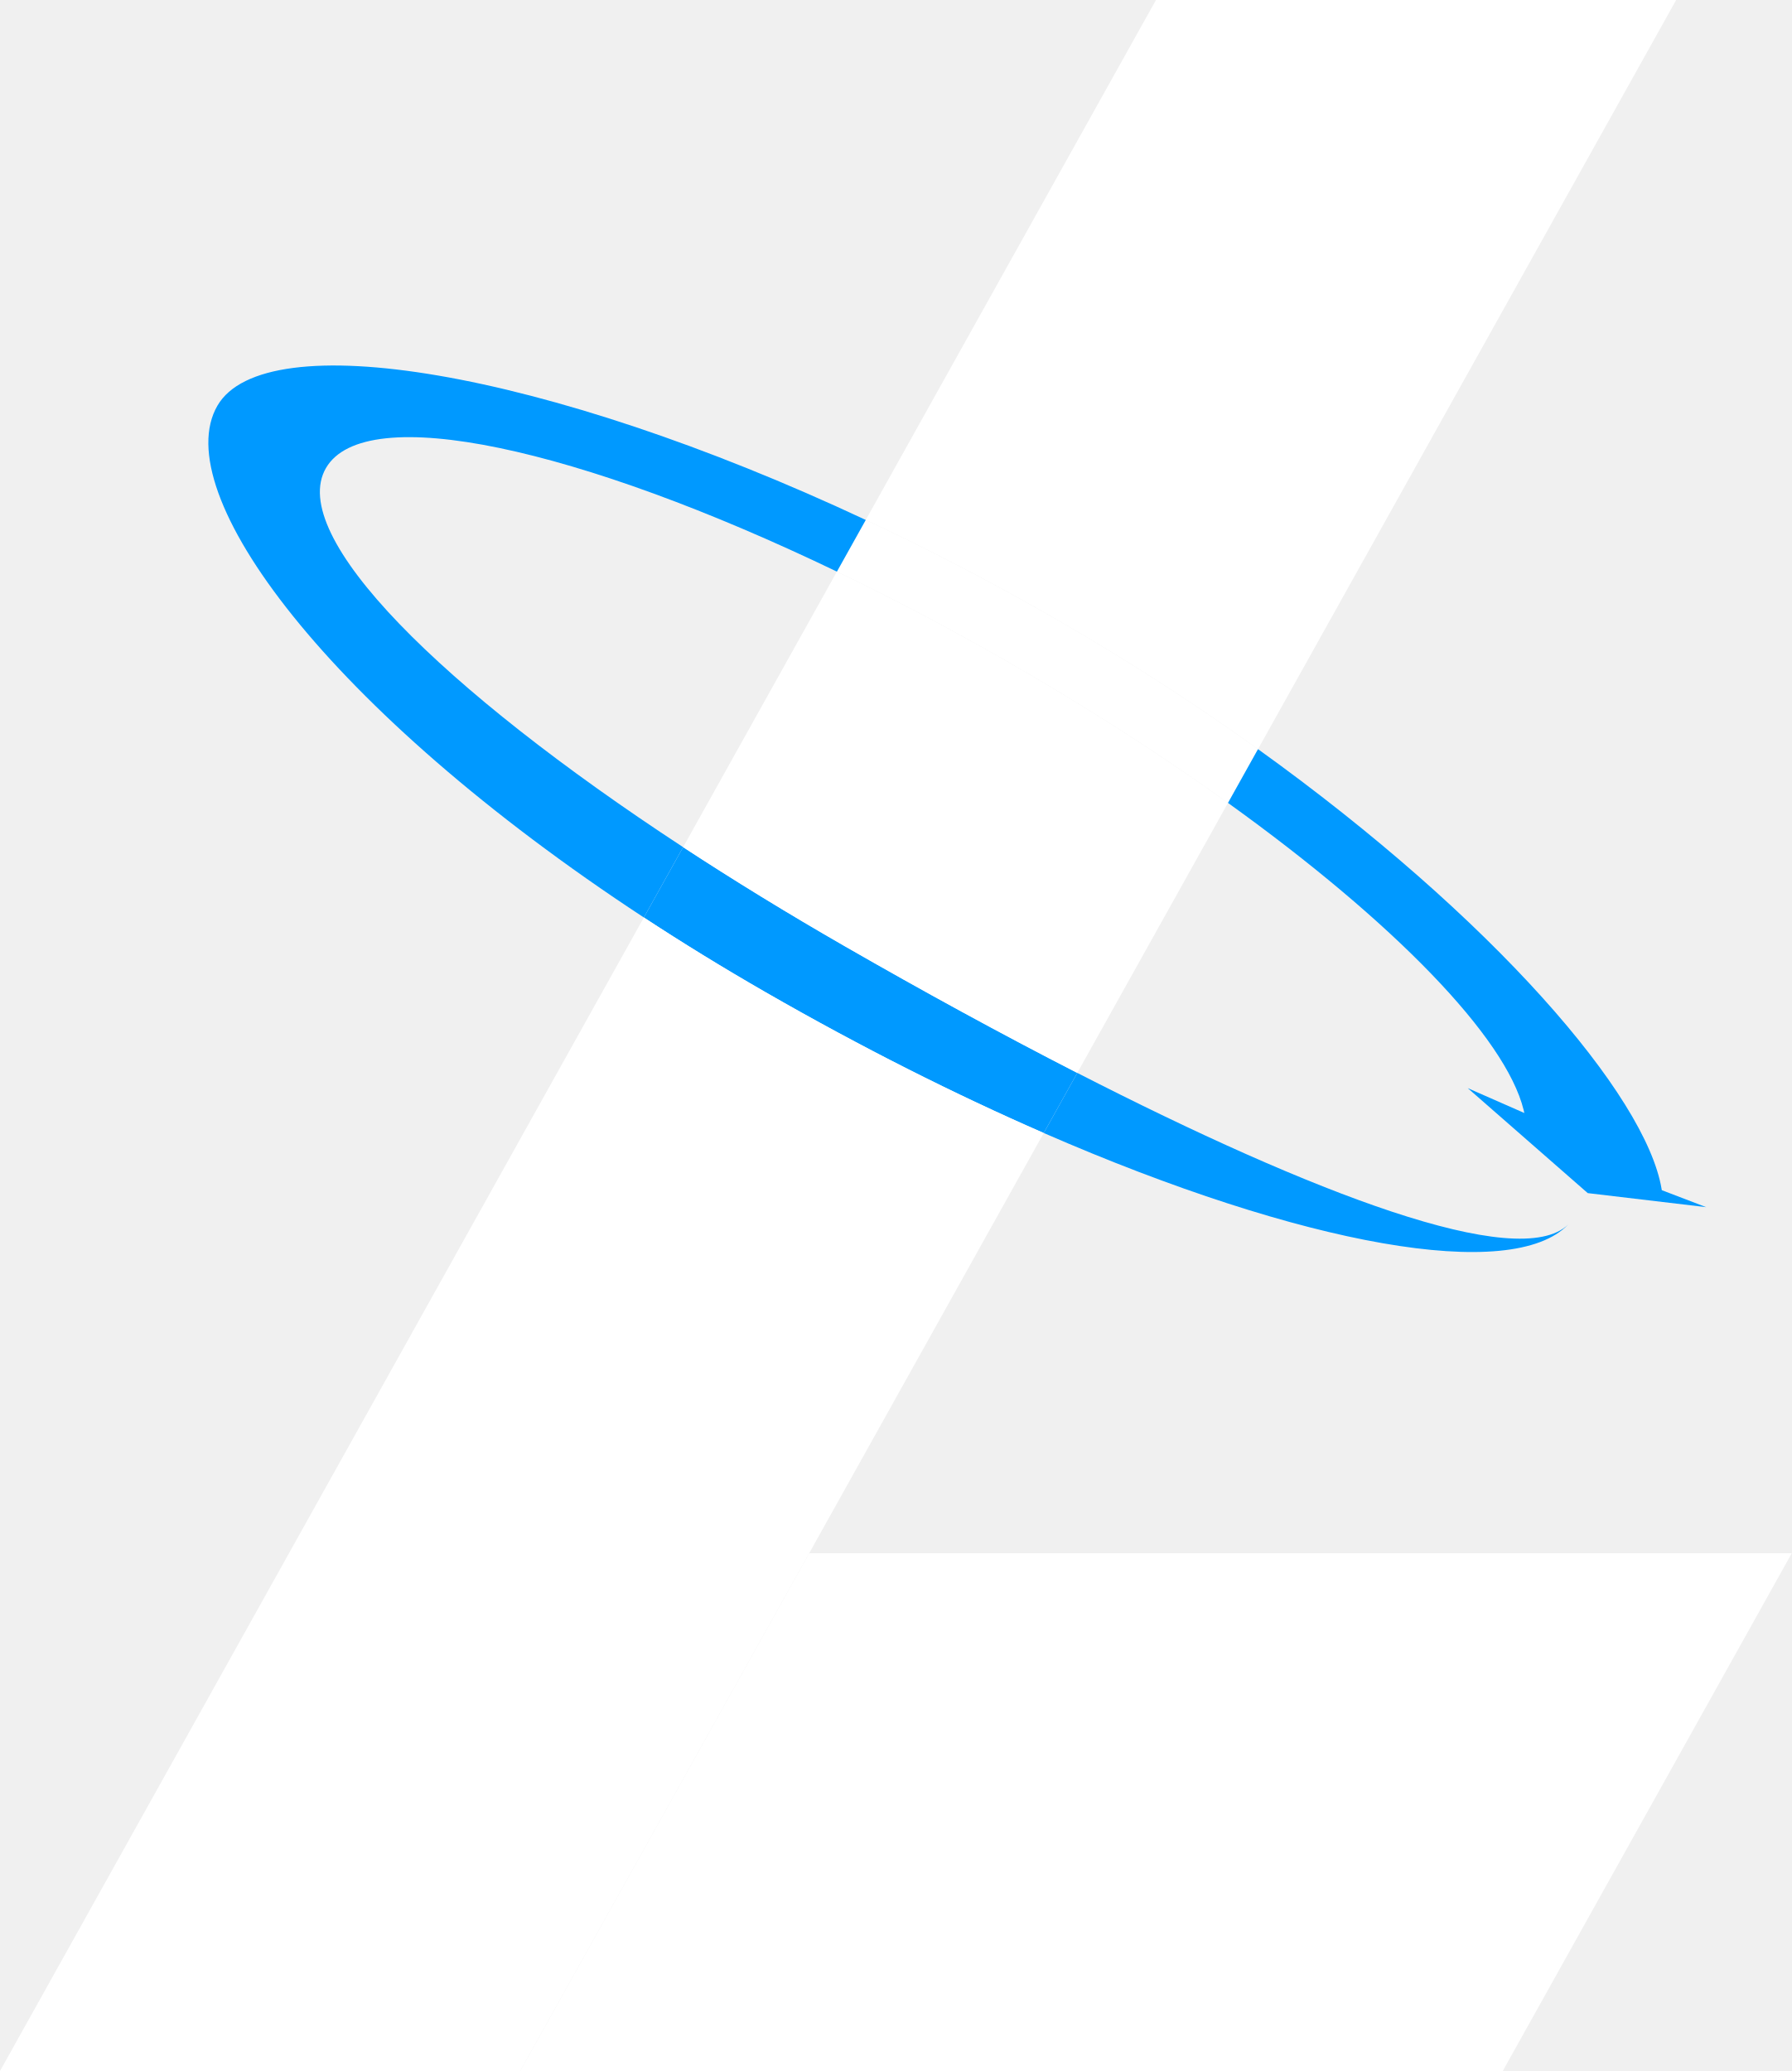
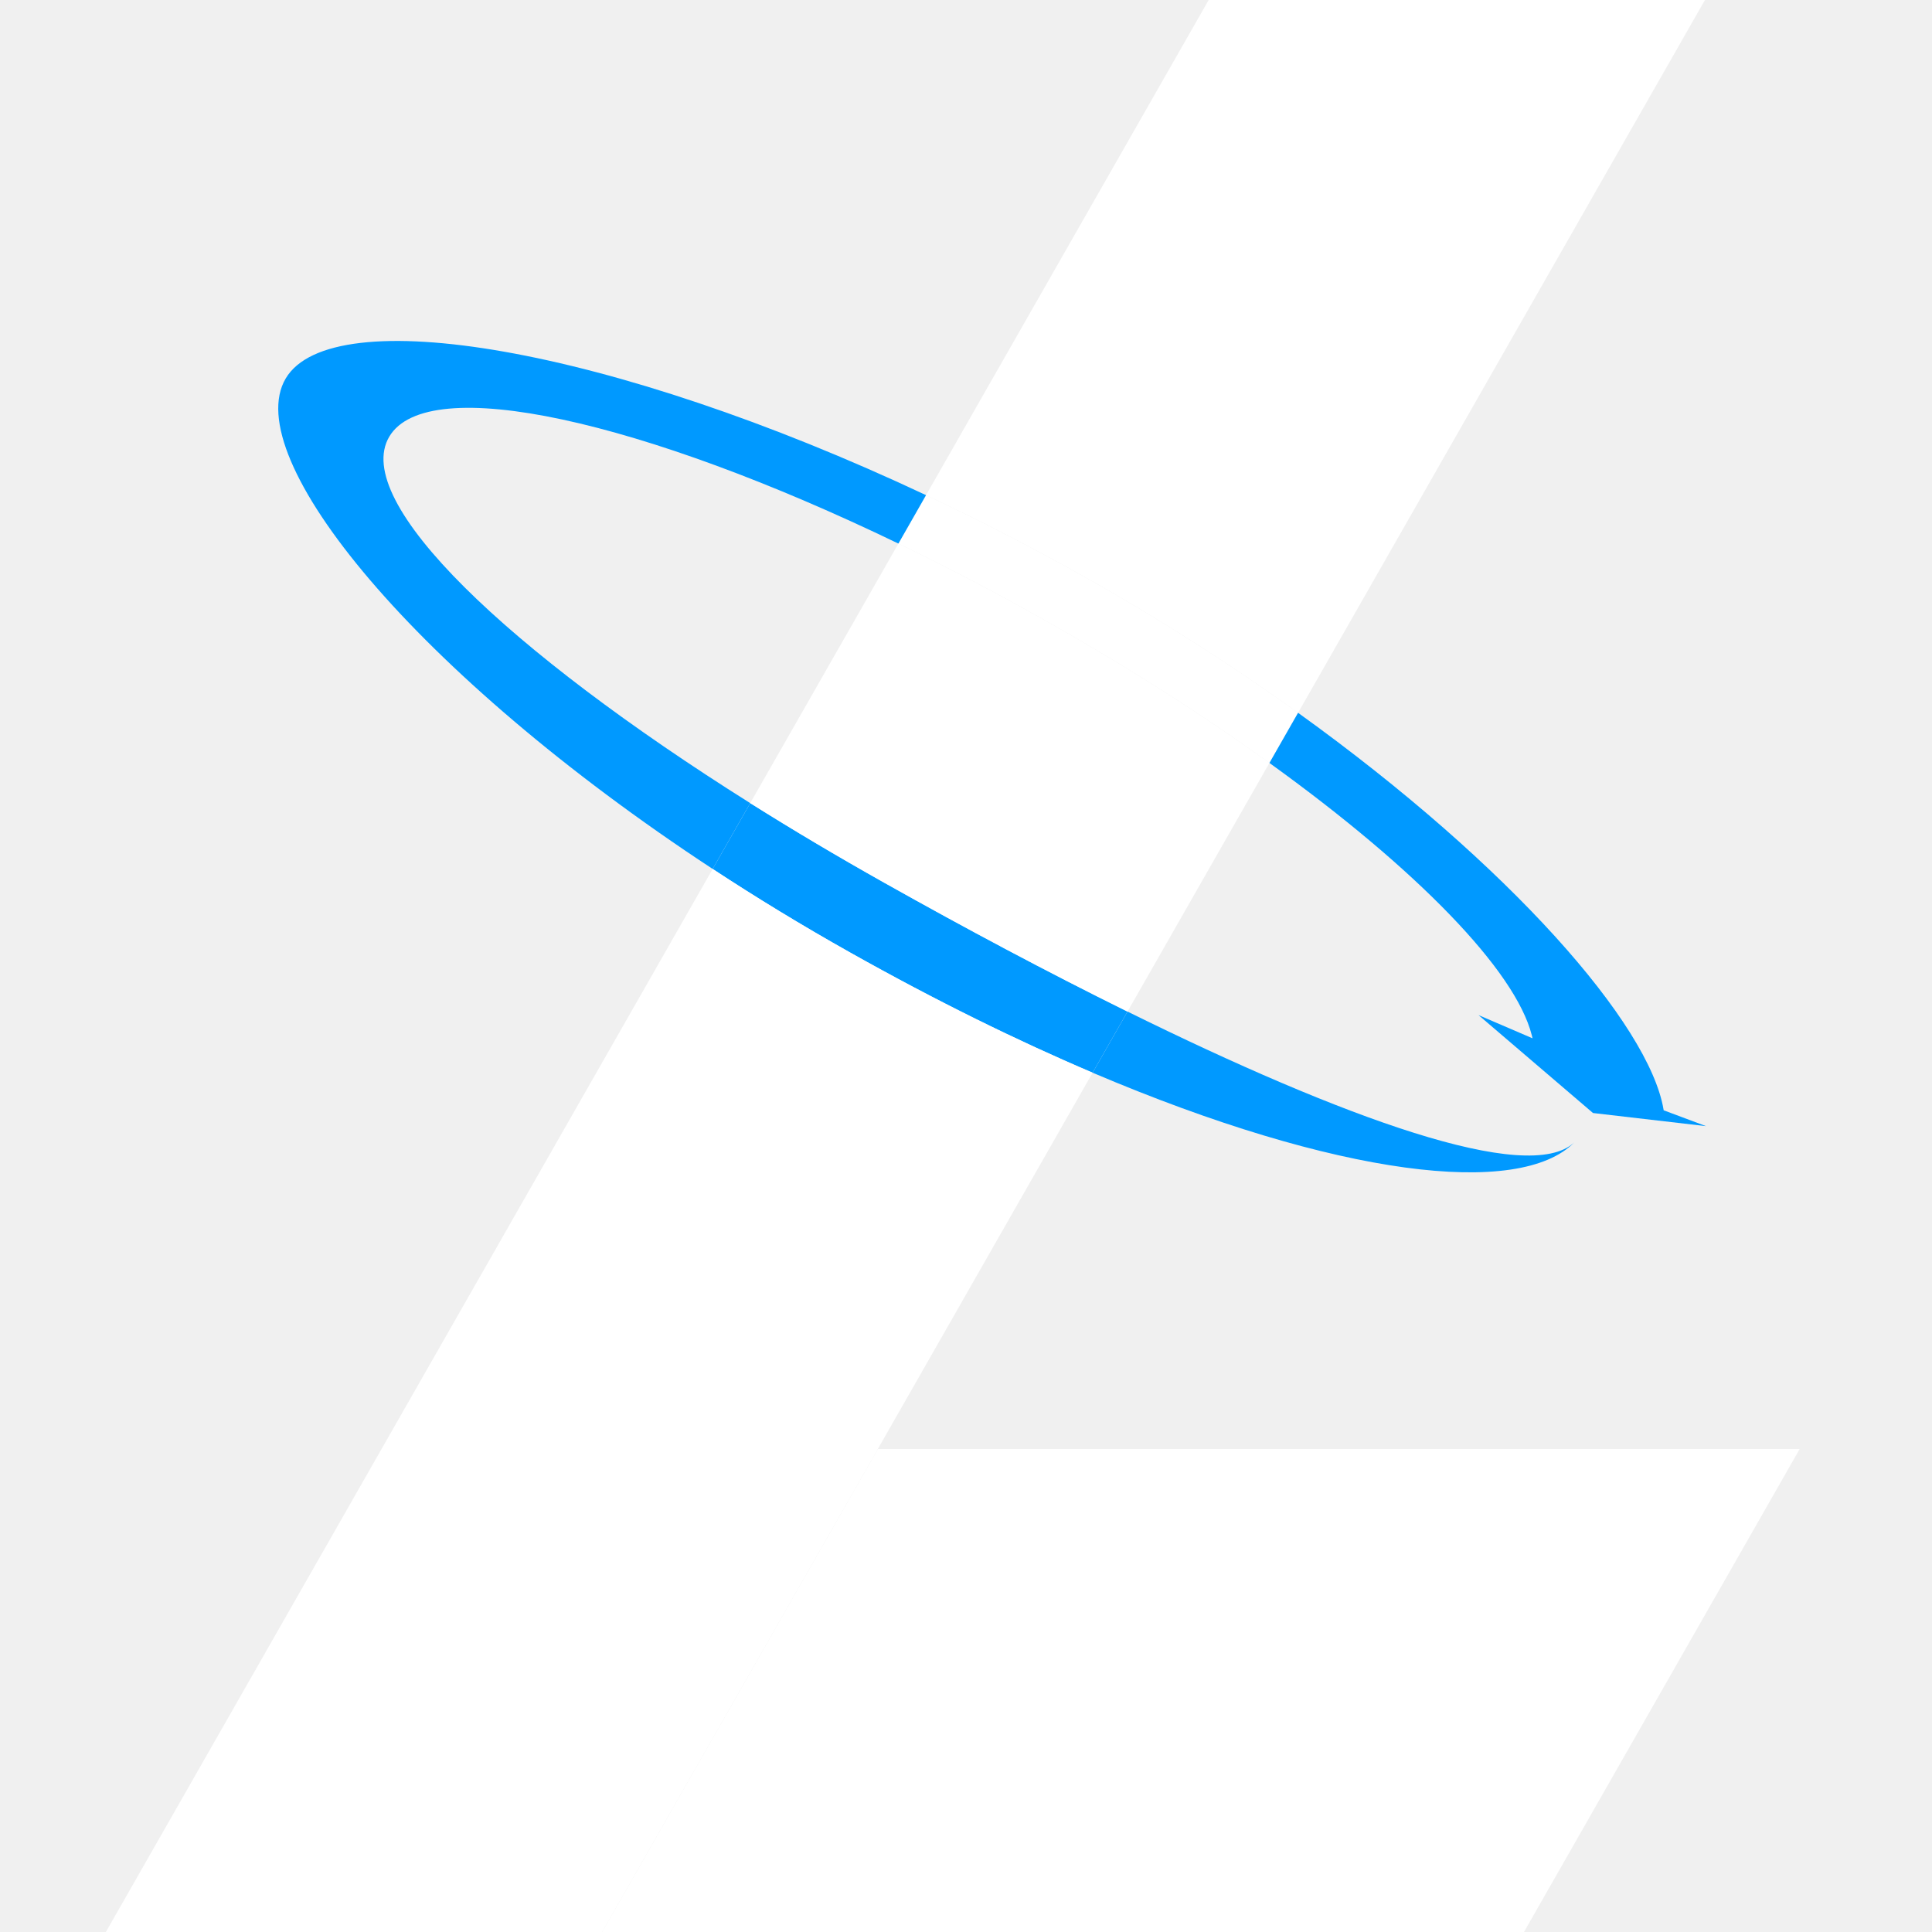
- <svg xmlns="http://www.w3.org/2000/svg" width="109" height="126" viewBox="0 0 109 126" fill="none">
-   <path d="M63.29 126H91.419L109 94.5H49.226L31.645 126H63.29Z" fill="white" />
-   <path d="M0 126H31.645L49.226 94.5H17.581L0 126Z" fill="white" />
-   <path d="M52.668 31.633L50.913 34.777C54.306 36.409 57.824 38.261 61.388 40.309C66.236 43.095 70.725 45.99 74.704 48.849L76.53 45.578C72.742 42.858 68.601 40.172 64.169 37.625C60.288 35.395 56.428 33.395 52.668 31.633Z" fill="white" />
-   <path d="M13.227 24.681C10.176 29.942 19.889 43.17 39.169 55.82L41.557 51.541C26.87 41.92 17.435 32.605 19.83 28.475C22.211 24.371 35.215 27.224 50.913 34.777L52.668 31.633C33.019 22.428 16.099 19.73 13.227 24.681Z" fill="#0099FF" />
-   <path d="M64.235 67.607L64.287 67.514L65.536 65.276C60.91 62.907 56.103 60.276 51.381 57.562C47.917 55.571 44.622 53.55 41.557 51.541L39.169 55.82C41.504 57.352 43.979 58.875 46.589 60.375C52.436 63.735 58.148 66.601 63.496 68.932L64.235 67.607Z" fill="#0099FF" />
-   <path d="M64.287 67.514L64.235 67.607L63.496 68.932C79.341 75.838 91.978 78.047 95.394 74.506C92.358 77.406 79.809 72.585 65.536 65.276L64.287 67.514Z" fill="#0099FF" />
-   <path fill-rule="evenodd" clip-rule="evenodd" d="M17.581 94.5L35.161 63L39.169 55.82C41.504 57.352 43.979 58.875 46.589 60.375C52.436 63.735 58.148 66.601 63.496 68.932L49.226 94.5H17.581ZM74.704 48.849L65.536 65.276C60.91 62.907 56.103 60.276 51.381 57.562C47.917 55.571 44.622 53.55 41.557 51.541L45.231 44.957L45.861 43.829L50.913 34.777C54.306 36.409 57.824 38.261 61.388 40.309C66.236 43.095 70.725 45.99 74.704 48.849ZM76.53 45.578L79.195 40.802L79.242 40.718L101.968 0H70.323L57.365 23.216L56.668 24.465L52.668 31.633C56.428 33.395 60.288 35.395 64.169 37.625C68.601 40.172 72.742 42.858 76.53 45.578Z" fill="white" />
-   <path d="M92.732 67.716L89.288 66.202L96.589 72.589L103.796 73.444L101.094 72.41L101.082 72.336C100.127 66.642 90.844 55.859 76.53 45.578L74.704 48.849C84.784 56.091 91.594 63.101 92.688 67.525L92.732 67.716Z" fill="#0099FF" />
+ <svg xmlns="http://www.w3.org/2000/svg" width="73" height="73" viewBox="0 0 73 73" fill="none">
+   <path d="M57.583 73L68 54.75H33.169L22.751 73H41.502H57.583Z" fill="white" />
+   <path d="M4 73H22.751L33.169 54.75H14.417L4 73Z" fill="white" />
+   <path d="M49.047 26.933C46.605 25.177 43.9 23.438 40.981 21.799C38.964 20.665 36.956 19.634 34.99 18.709L33.946 20.539C35.701 21.386 37.507 22.327 39.333 23.354C42.511 25.139 45.429 27.002 47.965 28.828L49.047 26.933Z" fill="white" />
+   <path d="M33.946 20.539L34.99 18.709C23 13.07 12.538 11.363 10.796 14.299C9.027 17.282 15.688 25.454 26.928 32.833L28.347 30.346C19.21 24.603 13.248 18.959 14.709 16.498C16.16 14.05 24.28 15.873 33.946 20.539Z" fill="#0099FF" />
+   <path d="M33.404 33.349C31.636 32.356 29.943 31.35 28.347 30.346L26.928 32.833C28.567 33.91 30.304 34.969 32.127 35.993C35.359 37.809 38.435 39.32 41.284 40.532L42.603 38.222C39.615 36.748 36.479 35.078 33.404 33.349Z" fill="#0099FF" />
+   <path d="M57.906 39.232L55.865 38.355L60.191 42.055L64.462 42.551L62.861 41.952L62.854 41.909C62.305 38.707 57.107 32.728 49.047 26.933L47.965 28.828C53.529 32.835 57.259 36.666 57.88 39.122L57.906 39.232Z" fill="#0099FF" />
+   <path fill-rule="evenodd" clip-rule="evenodd" d="M45.669 0H64.421L49.047 26.933C46.605 25.177 43.9 23.438 40.981 21.799C38.964 20.665 36.956 19.634 34.99 18.709L45.669 0ZM39.333 23.354C42.511 25.139 45.429 27.002 47.965 28.828L42.603 38.222C39.615 36.748 36.479 35.078 33.404 33.349C31.636 32.356 29.943 31.35 28.347 30.346L33.946 20.539C35.701 21.386 37.507 22.327 39.333 23.354ZM41.284 40.532C38.435 39.32 35.359 37.809 32.127 35.993C30.304 34.969 28.567 33.91 26.928 32.833L24.835 36.5L14.417 54.75H33.169L41.284 40.532Z" fill="white" />
+   <path d="M41.284 40.532C50.543 44.471 57.414 45.264 59.483 43.166C57.742 44.792 50.72 42.228 42.603 38.222L41.284 40.532Z" fill="#0099FF" />
</svg>
